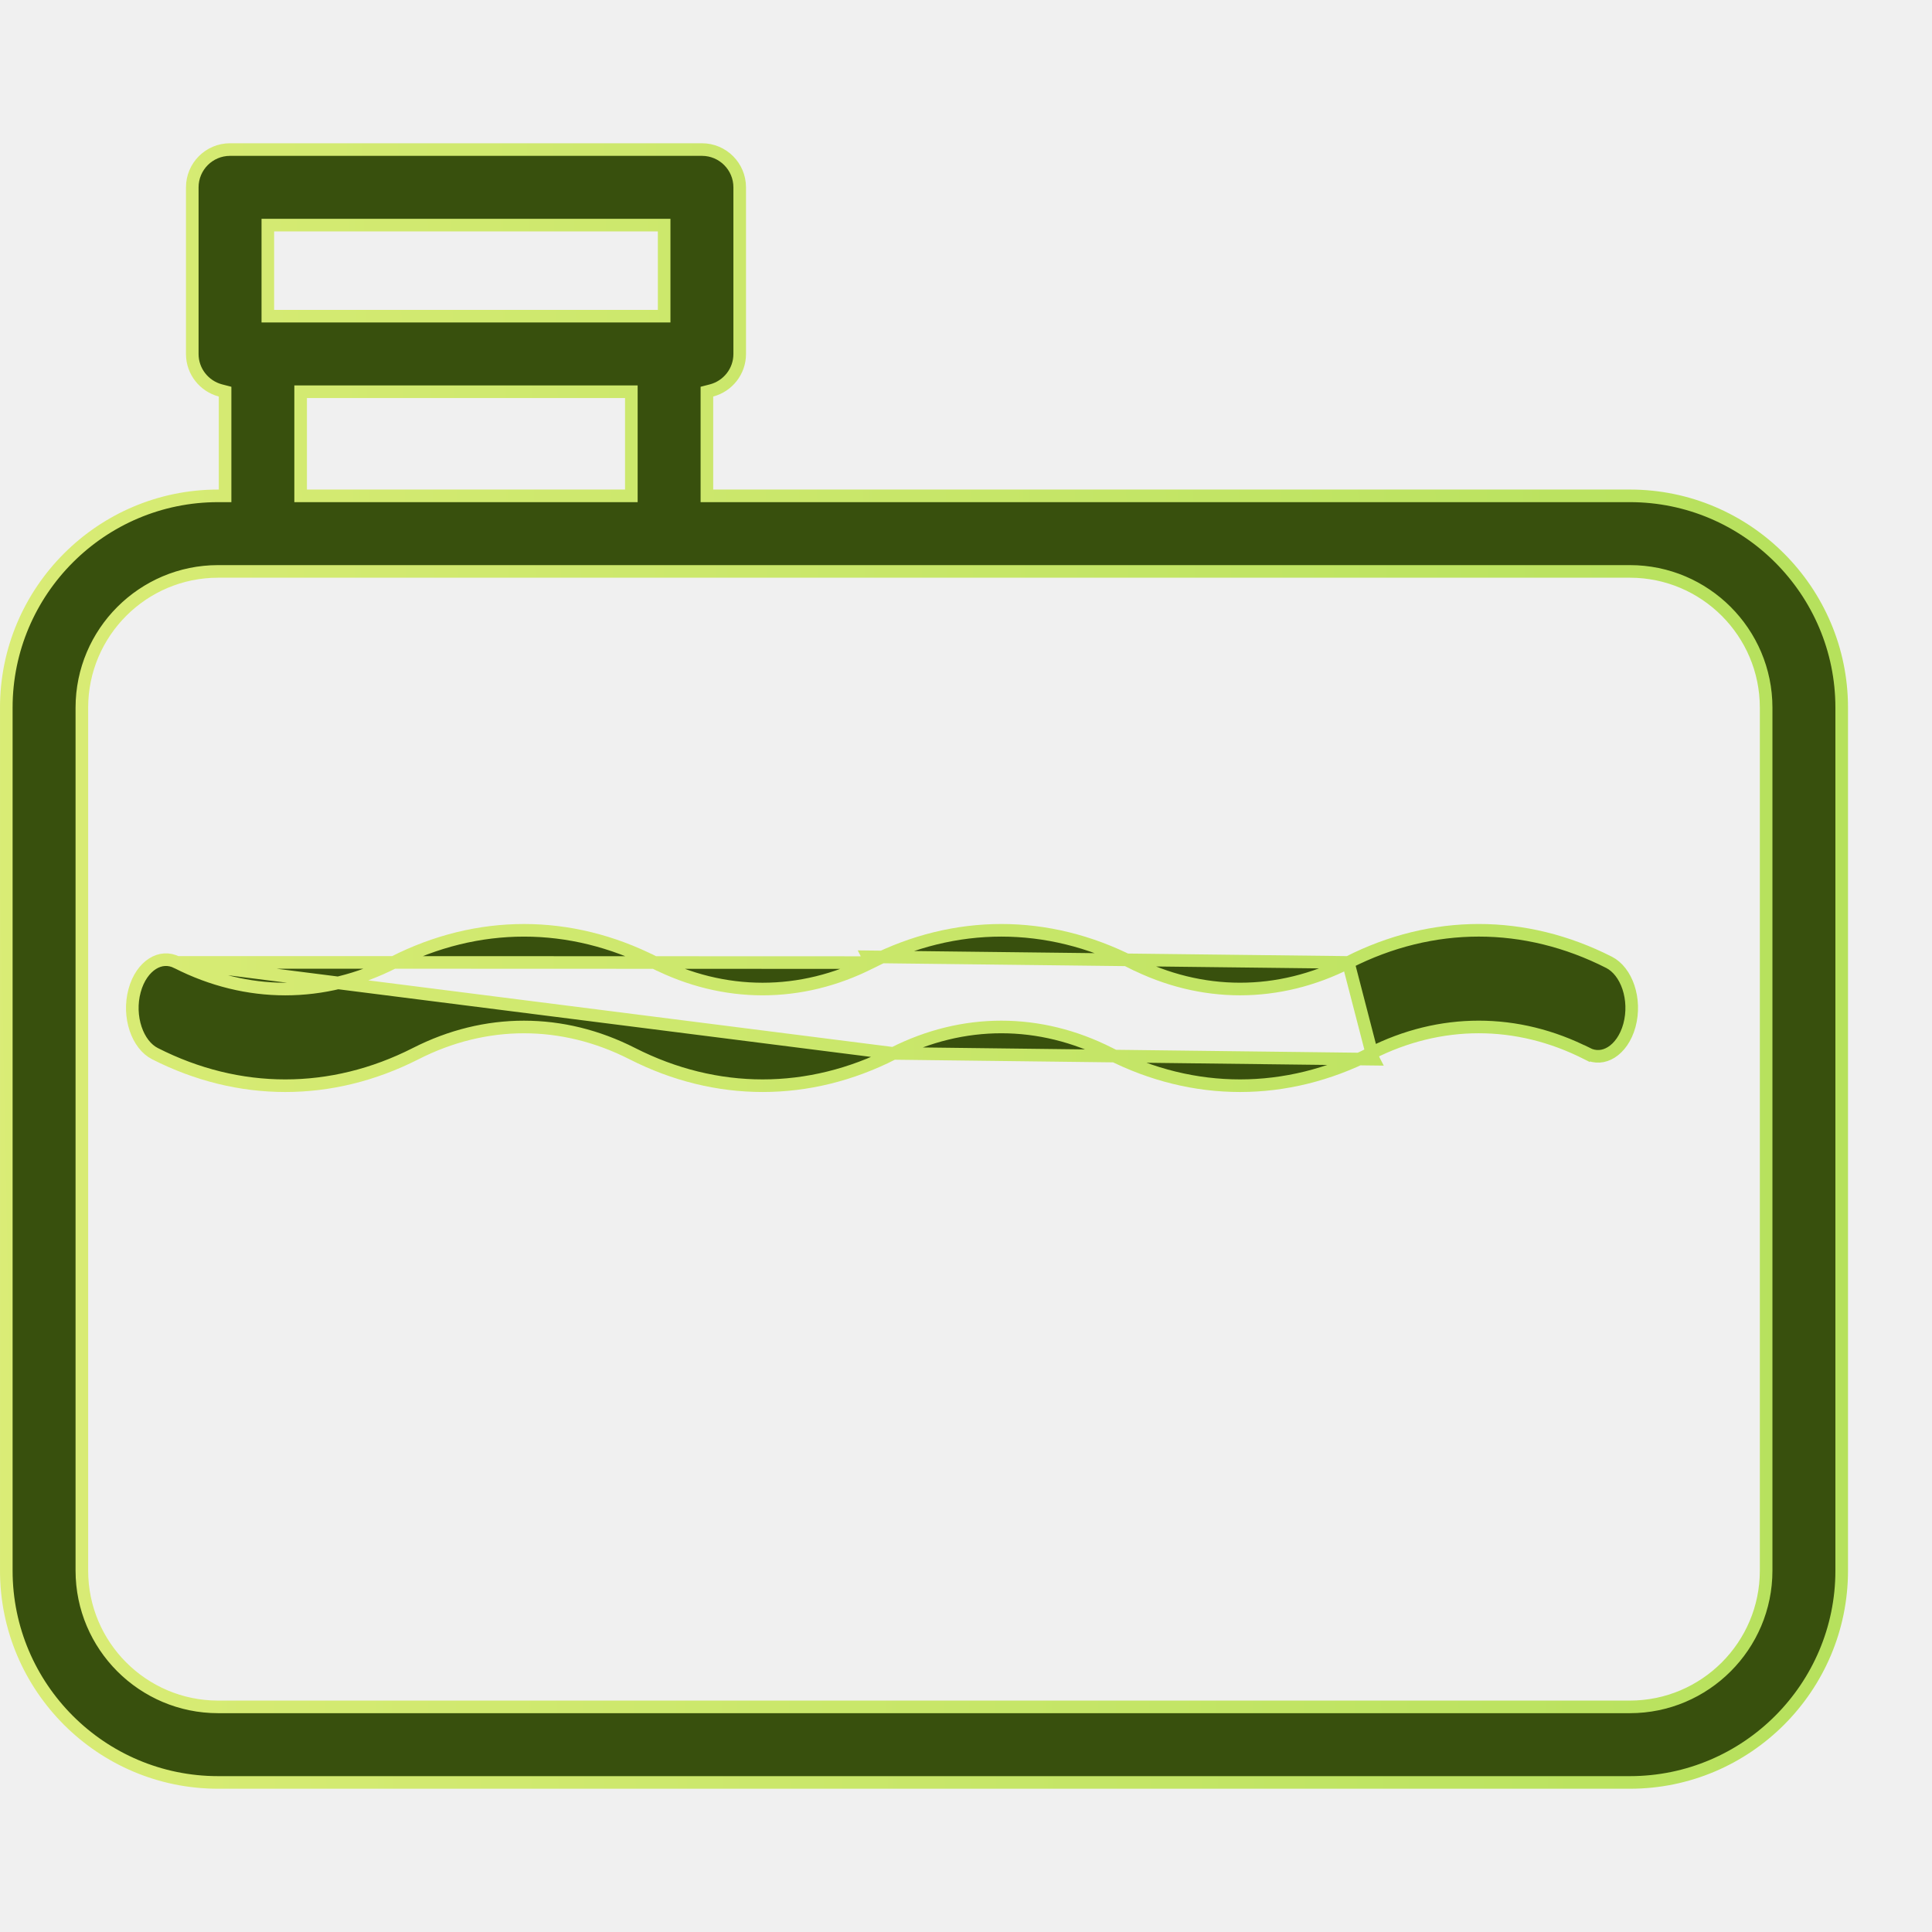
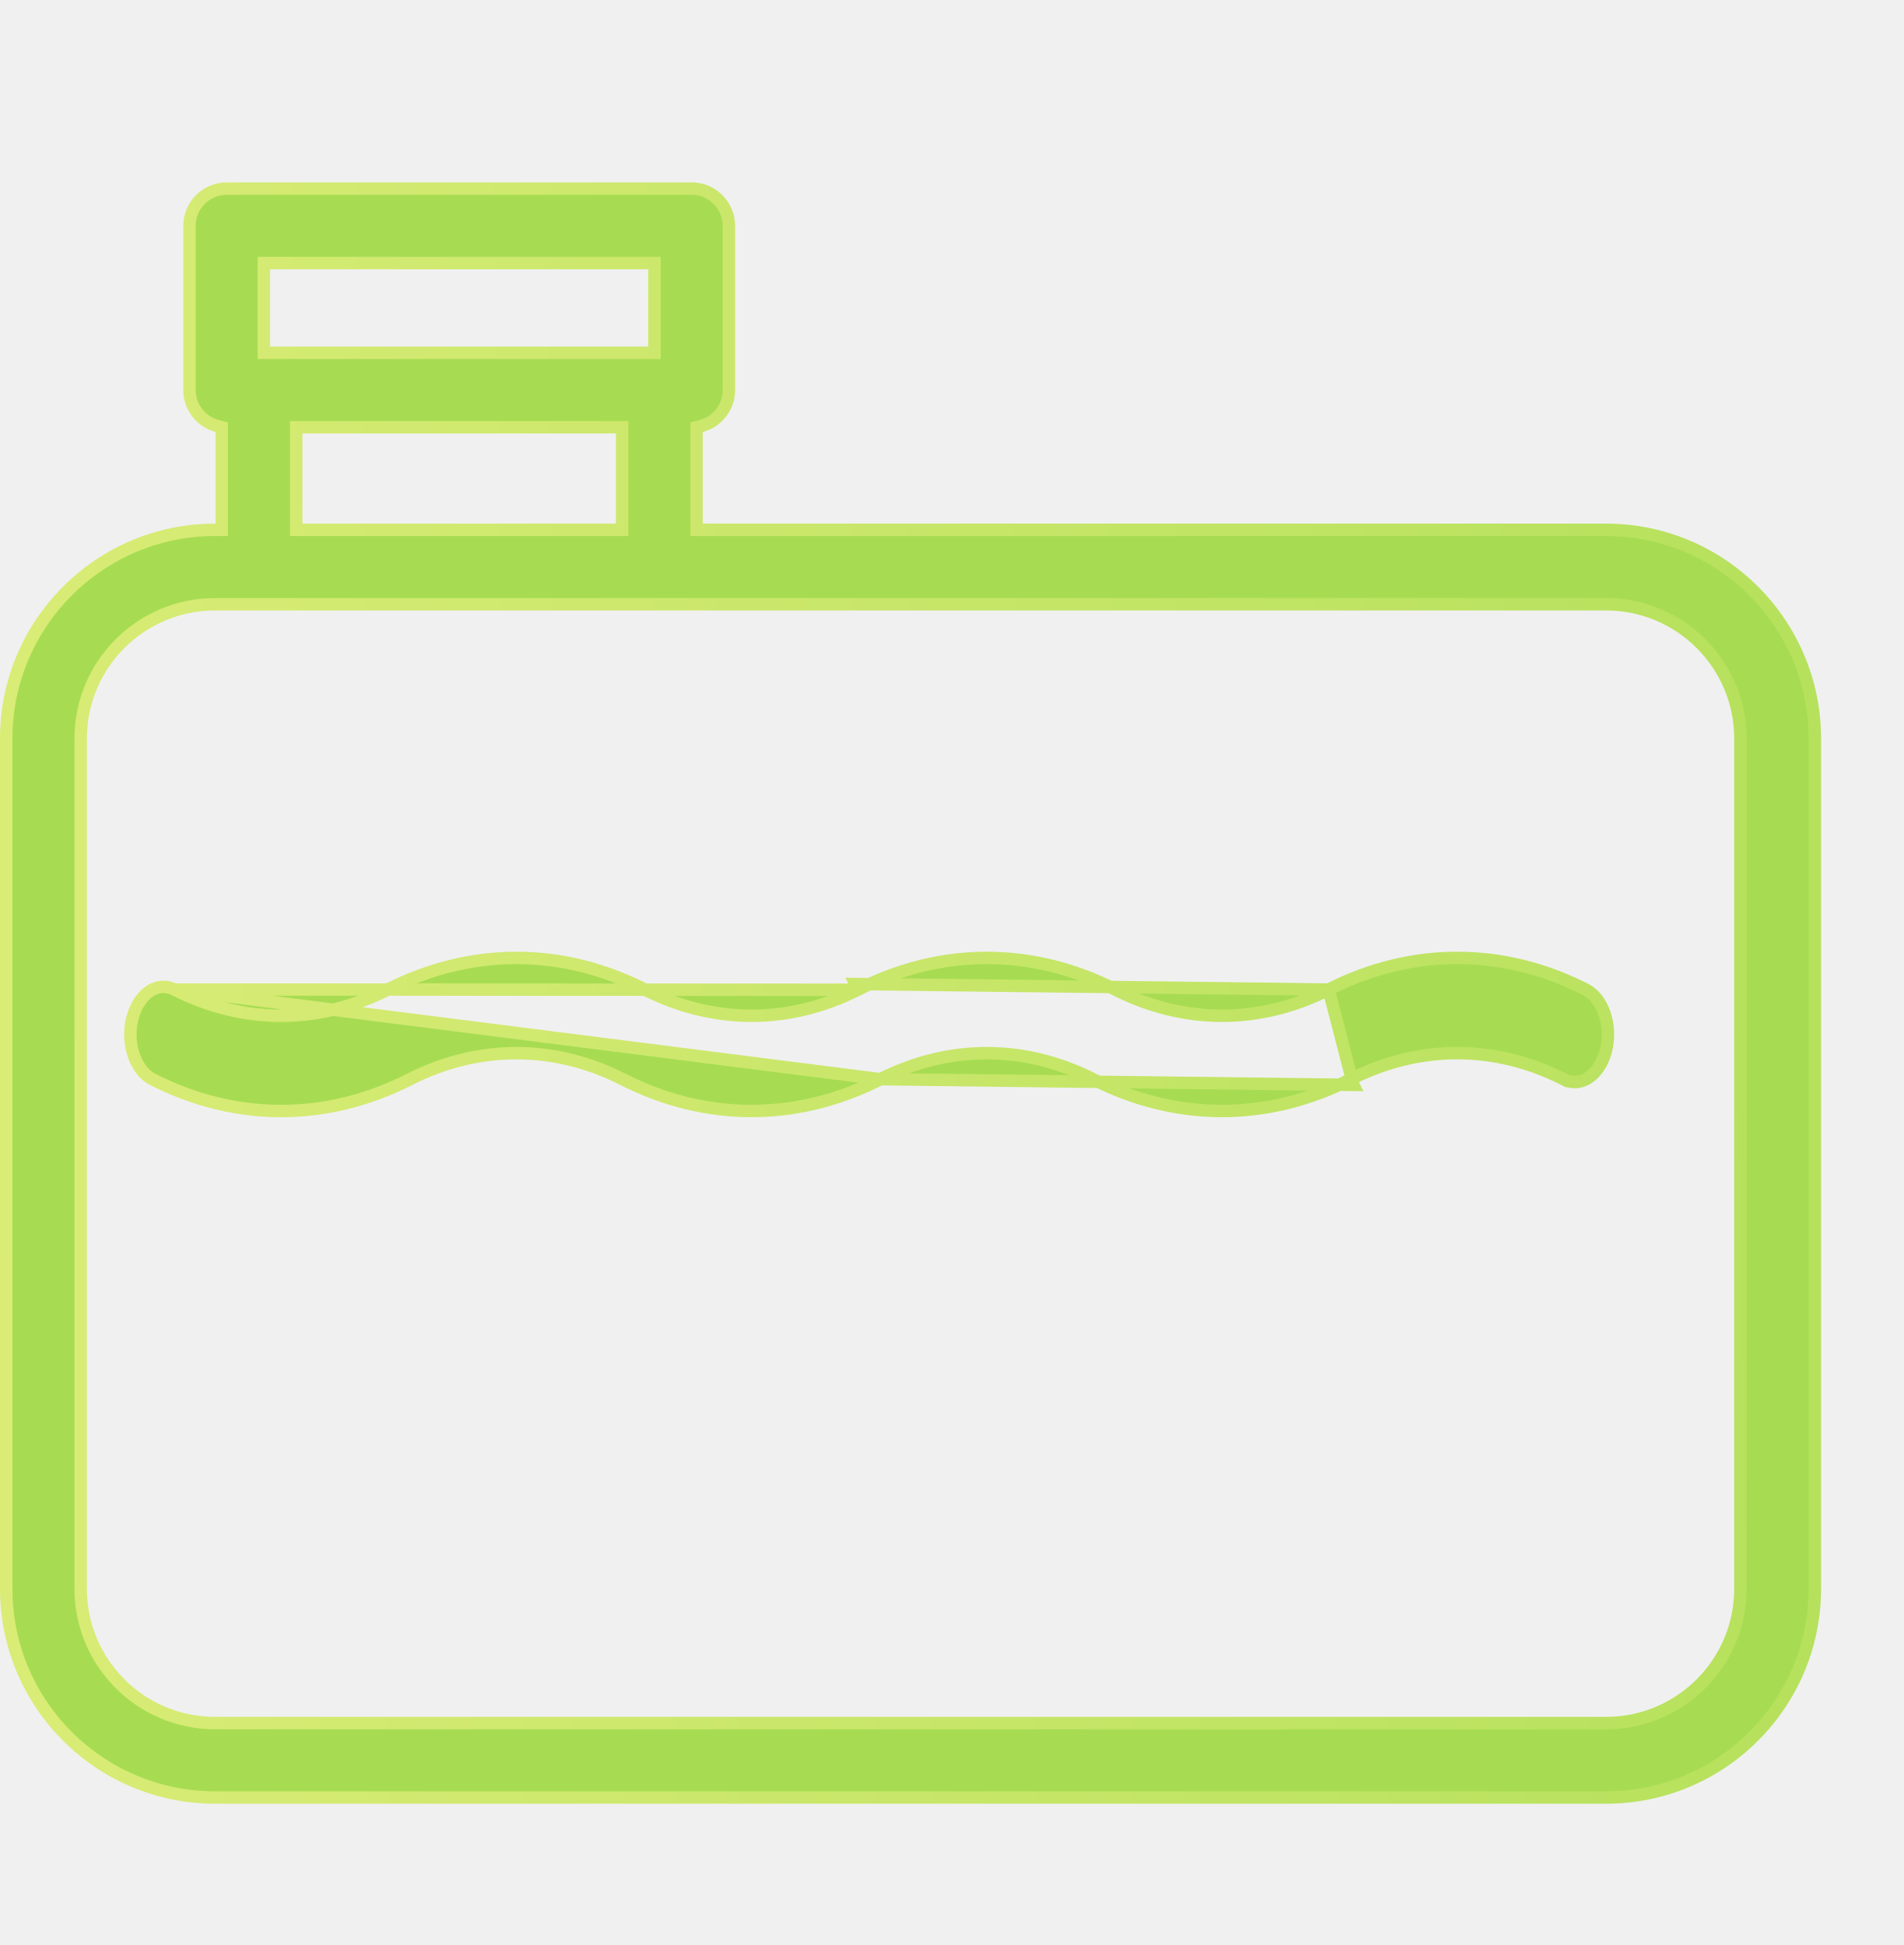
- <svg xmlns="http://www.w3.org/2000/svg" width="46" height="46" viewBox="0 0 46 46" fill="none">
-   <g clip-path="url(#clip0)">
-     <path d="M16.831 11.656V11.806H16.981H38.807C41.588 11.806 43.85 14.069 43.85 16.849V37.396C43.85 40.176 41.588 42.439 38.807 42.439H5.193C2.413 42.439 0.15 40.176 0.15 37.396V16.849C0.15 14.069 2.413 11.806 5.193 11.806H5.209H5.359V11.656V9.441V9.325L5.247 9.296C4.862 9.194 4.578 8.844 4.578 8.428V4.461C4.578 3.964 4.98 3.561 5.477 3.561H16.713C17.209 3.561 17.612 3.964 17.612 4.461V8.428C17.612 8.844 17.328 9.194 16.943 9.296L16.831 9.325V9.441V11.656ZM6.527 5.36H6.377V5.51V7.378V7.528H6.527H15.663H15.813V7.378V5.51V5.36H15.663H6.527ZM7.308 9.327H7.158V9.477V11.656V11.806H7.308H14.882H15.032V11.656V9.477V9.327H14.882H7.308ZM38.807 40.64C40.596 40.64 42.051 39.185 42.051 37.396V16.849C42.051 15.06 40.596 13.605 38.807 13.605H5.193C3.404 13.605 1.949 15.06 1.949 16.849V37.396C1.949 39.185 3.404 40.64 5.193 40.64H38.807Z" fill="#38500D" stroke="url(#paint0_linear)" stroke-width="0.3" />
-     <path d="M32.102 22.915L32.102 22.915C30.441 23.759 28.608 23.759 26.946 22.914L27.014 22.781L26.946 22.914C24.944 21.896 22.741 21.895 20.738 22.914C20.737 22.914 20.737 22.914 20.737 22.914L20.669 22.781L32.102 22.915ZM32.102 22.915C34.107 21.895 36.31 21.895 38.313 22.914C38.514 23.017 38.679 23.229 38.772 23.506C38.864 23.781 38.879 24.106 38.796 24.413C38.712 24.721 38.548 24.94 38.365 25.055C38.185 25.168 37.981 25.185 37.785 25.085L37.718 25.219L37.785 25.085C36.125 24.24 34.291 24.24 32.63 25.085L32.699 25.219M32.102 22.915L32.699 25.219M4.215 22.915L4.215 22.915C4.019 22.815 3.815 22.832 3.635 22.944C3.452 23.059 3.288 23.278 3.205 23.586C3.121 23.893 3.137 24.219 3.229 24.494C3.322 24.771 3.486 24.983 3.688 25.086C5.691 26.105 7.894 26.105 9.898 25.086L9.898 25.086C11.559 24.24 13.392 24.241 15.054 25.086L15.054 25.086C16.057 25.596 17.108 25.85 18.158 25.85H18.159C19.209 25.85 20.26 25.596 21.263 25.086L21.263 25.085L21.267 25.084L21.272 25.081L4.215 22.915ZM4.215 22.915C5.876 23.76 7.709 23.76 9.371 22.915L4.215 22.915ZM32.699 25.219L32.63 25.085C30.626 26.105 28.423 26.105 26.42 25.086C24.761 24.242 22.931 24.24 21.272 25.081L32.699 25.219ZM15.58 22.915C17.238 23.758 19.068 23.76 20.727 22.919L9.371 22.915C11.374 21.896 13.577 21.895 15.58 22.915L15.648 22.781L15.58 22.915Z" fill="#38500D" stroke="url(#paint1_linear)" stroke-width="0.3" />
-   </g>
+ <svg xmlns="http://www.w3.org/2000/svg" width="46" height="47" viewBox="0 0 46 47" fill="none">
+   <path d="M16.831 12.653V12.803H16.981H38.807C41.588 12.803 43.85 15.066 43.85 17.846V38.393C43.85 41.173 41.588 43.436 38.807 43.436H5.193C2.412 43.436 0.15 41.173 0.15 38.393V17.846C0.15 15.066 2.412 12.803 5.193 12.803H5.208H5.358V12.653V10.438V10.323L5.247 10.293C4.861 10.191 4.578 9.841 4.578 9.425V5.458C4.578 4.961 4.98 4.558 5.477 4.558H16.712C17.209 4.558 17.612 4.961 17.612 5.458V9.425C17.612 9.841 17.328 10.191 16.943 10.293L16.831 10.323V10.438V12.653ZM6.526 6.357H6.376V6.507V8.375V8.525H6.526H15.663H15.813V8.375V6.507V6.357H15.663H6.526ZM7.307 10.324H7.157V10.474V12.653V12.803H7.307H14.882H15.032V12.653V10.474V10.324H14.882H7.307ZM38.807 41.637C40.596 41.637 42.051 40.182 42.051 38.393V17.846C42.051 16.057 40.596 14.602 38.807 14.602H5.193C3.404 14.602 1.949 16.058 1.949 17.846V38.393C1.949 40.182 3.404 41.637 5.193 41.637H38.807Z" fill="#A7DC52" stroke="url(#paint0_linear)" stroke-width="0.3" />
+   <path d="M32.102 23.912L32.102 23.912C30.441 24.757 28.608 24.757 26.946 23.911L27.014 23.778L26.946 23.911C24.943 22.893 22.741 22.892 20.738 23.911C20.737 23.911 20.737 23.911 20.736 23.911L20.669 23.778L32.102 23.912ZM32.102 23.912C34.106 22.892 36.309 22.892 38.312 23.911C38.514 24.014 38.679 24.226 38.771 24.503C38.863 24.778 38.879 25.103 38.795 25.411C38.712 25.718 38.548 25.937 38.365 26.052C38.185 26.165 37.981 26.182 37.785 26.082L37.717 26.216L37.785 26.082C36.124 25.237 34.291 25.237 32.63 26.082L32.698 26.216M32.102 23.912L32.698 26.216M4.215 23.912L4.215 23.912C4.019 23.812 3.815 23.829 3.635 23.941C3.452 24.056 3.288 24.275 3.205 24.583C3.121 24.89 3.137 25.216 3.229 25.491C3.321 25.768 3.486 25.98 3.688 26.083C5.691 27.102 7.894 27.102 9.897 26.083L9.897 26.083C11.559 25.238 13.392 25.238 15.053 26.083L15.053 26.083C16.056 26.593 17.108 26.847 18.158 26.847H18.158C19.208 26.847 20.26 26.593 21.263 26.083L21.263 26.083L21.267 26.081L21.272 26.078L4.215 23.912ZM4.215 23.912C5.876 24.757 7.709 24.757 9.37 23.912L4.215 23.912ZM32.698 26.216L32.63 26.082C30.626 27.102 28.423 27.102 26.42 26.083C24.761 25.239 22.931 25.237 21.272 26.078L32.698 26.216ZM15.58 23.912C17.238 24.755 19.067 24.757 20.726 23.917L9.37 23.912C11.374 22.893 13.577 22.892 15.58 23.912L15.648 23.778L15.58 23.912Z" fill="#A7DC52" stroke="url(#paint1_linear)" stroke-width="0.3" />
  <defs>
-     <linearGradient id="paint0_linear" x1="-16.5" y1="24.5" x2="62" y2="23" gradientUnits="userSpaceOnUse">
+     <linearGradient id="paint0_linear" x1="-16.5" y1="25.497" x2="62" y2="23.997" gradientUnits="userSpaceOnUse">
      <stop stop-color="#E7F07F" />
      <stop offset="1" stop-color="#A7DC52" />
    </linearGradient>
-     <linearGradient id="paint1_linear" x1="-16" y1="26" x2="63.5" y2="26" gradientUnits="userSpaceOnUse">
+     <linearGradient id="paint1_linear" x1="-16" y1="26.997" x2="63.5" y2="26.997" gradientUnits="userSpaceOnUse">
      <stop stop-color="#E7F07F" />
      <stop offset="1" stop-color="#A7DC52" />
    </linearGradient>
-     <clipPath id="clip0">
-       <rect width="46" height="46" fill="white" transform="translate(0.000213623)" />
-     </clipPath>
  </defs>
</svg>
